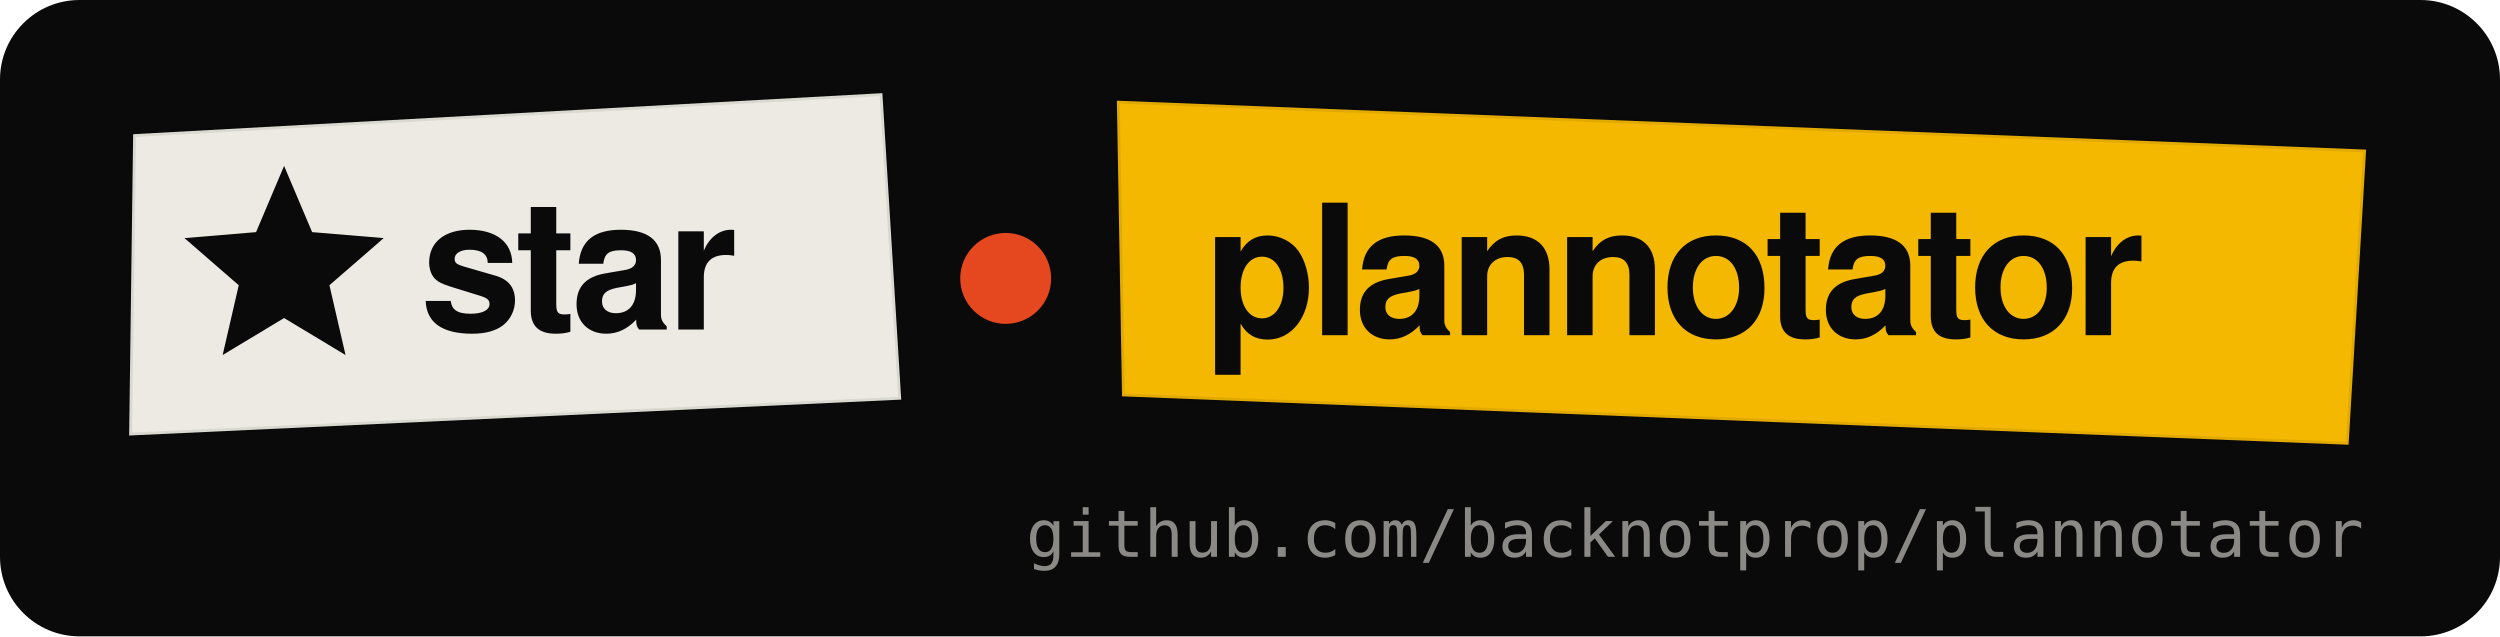
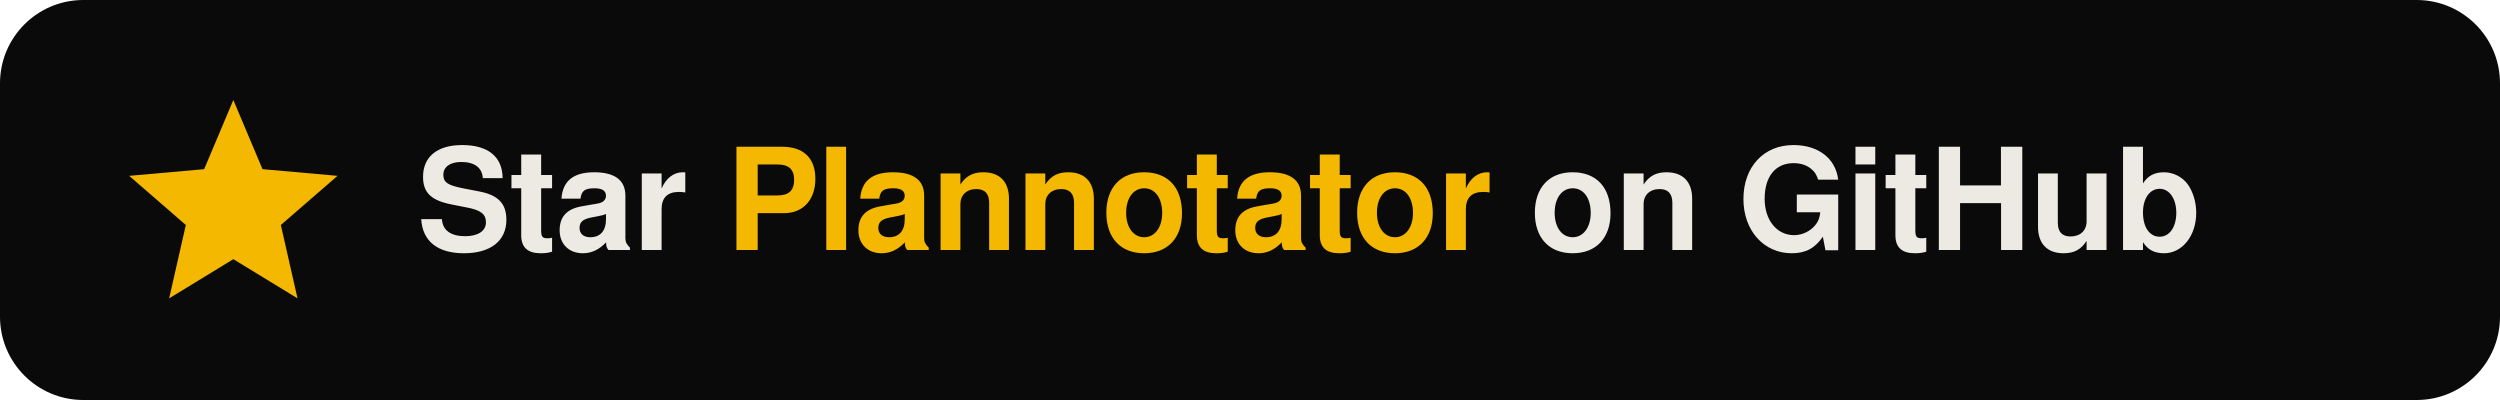
- <svg xmlns="http://www.w3.org/2000/svg" width="440" height="112" viewBox="0 0 440 112" role="img" aria-label="Star Plannotator on GitHub">
-   <rect width="440" height="112" rx="14" fill="#0a0a0a" />
-   <g transform="rotate(-1.4 90 46)">
-     <polygon points="24,22 156,18 158,72 22,75" fill="#ECEAE3" />
-     <polygon points="24,22 156,18 158,72 22,75" fill="none" stroke="#000" stroke-opacity=".08" />
-   </g>
-   <path transform="translate(50,46) scale(1.05)" d="M0,-16 L4.7,-4.9 L16.7,-3.9 L7.6,4 L10.3,15.7 L0,9.5 L-10.3,15.7 L-7.6,4 L-16.7,-3.9 L-4.7,-4.9 Z" fill="#0a0a0a" />
-   <text x="74" y="58" font-family="'Helvetica Neue',Helvetica,Arial,sans-serif" font-size="32" font-weight="700" letter-spacing="-1" fill="#0a0a0a">star</text>
-   <circle cx="177" cy="49" r="8" fill="#E5471F" />
-   <g transform="rotate(1.2 305 46)">
-     <polygon points="196,20 416,24 414,76 198,72" fill="#F5B800" />
-     <polygon points="196,20 416,24 414,76 198,72" fill="none" stroke="#000" stroke-opacity=".08" />
-   </g>
-   <text x="212" y="59" font-family="'Helvetica Neue',Helvetica,Arial,sans-serif" font-size="32" font-weight="700" letter-spacing="-1" fill="#0a0a0a">plannotator</text>
-   <text x="416" y="98" text-anchor="end" font-family="ui-monospace,'SF Mono',Menlo,Consolas,monospace" font-size="11.5" fill="#8A8985">github.com/backnotprop/plannotator</text>
+ <svg xmlns="http://www.w3.org/2000/svg" width="300" height="48" viewBox="0 0 300 48" role="img" aria-label="Star Plannotator on GitHub">
+   <rect width="300" height="48" rx="10" fill="#0a0a0a" />
+   <path transform="translate(28,24)" d="M0,-12 L3.5,-3.7 L12.5,-2.9 L5.7,3 L7.7,11.8 L0,7.1 L-7.7,11.8 L-5.7,3 L-12.5,-2.9 L-3.5,-3.7 Z" fill="#F5B800" />
+   <text x="50" y="30" font-family="'Helvetica Neue',Helvetica,Arial,sans-serif" font-size="17" font-weight="600" letter-spacing="-.2" fill="#ECEAE3">Star <tspan fill="#F5B800">Plannotator</tspan> on GitHub</text>
</svg>
